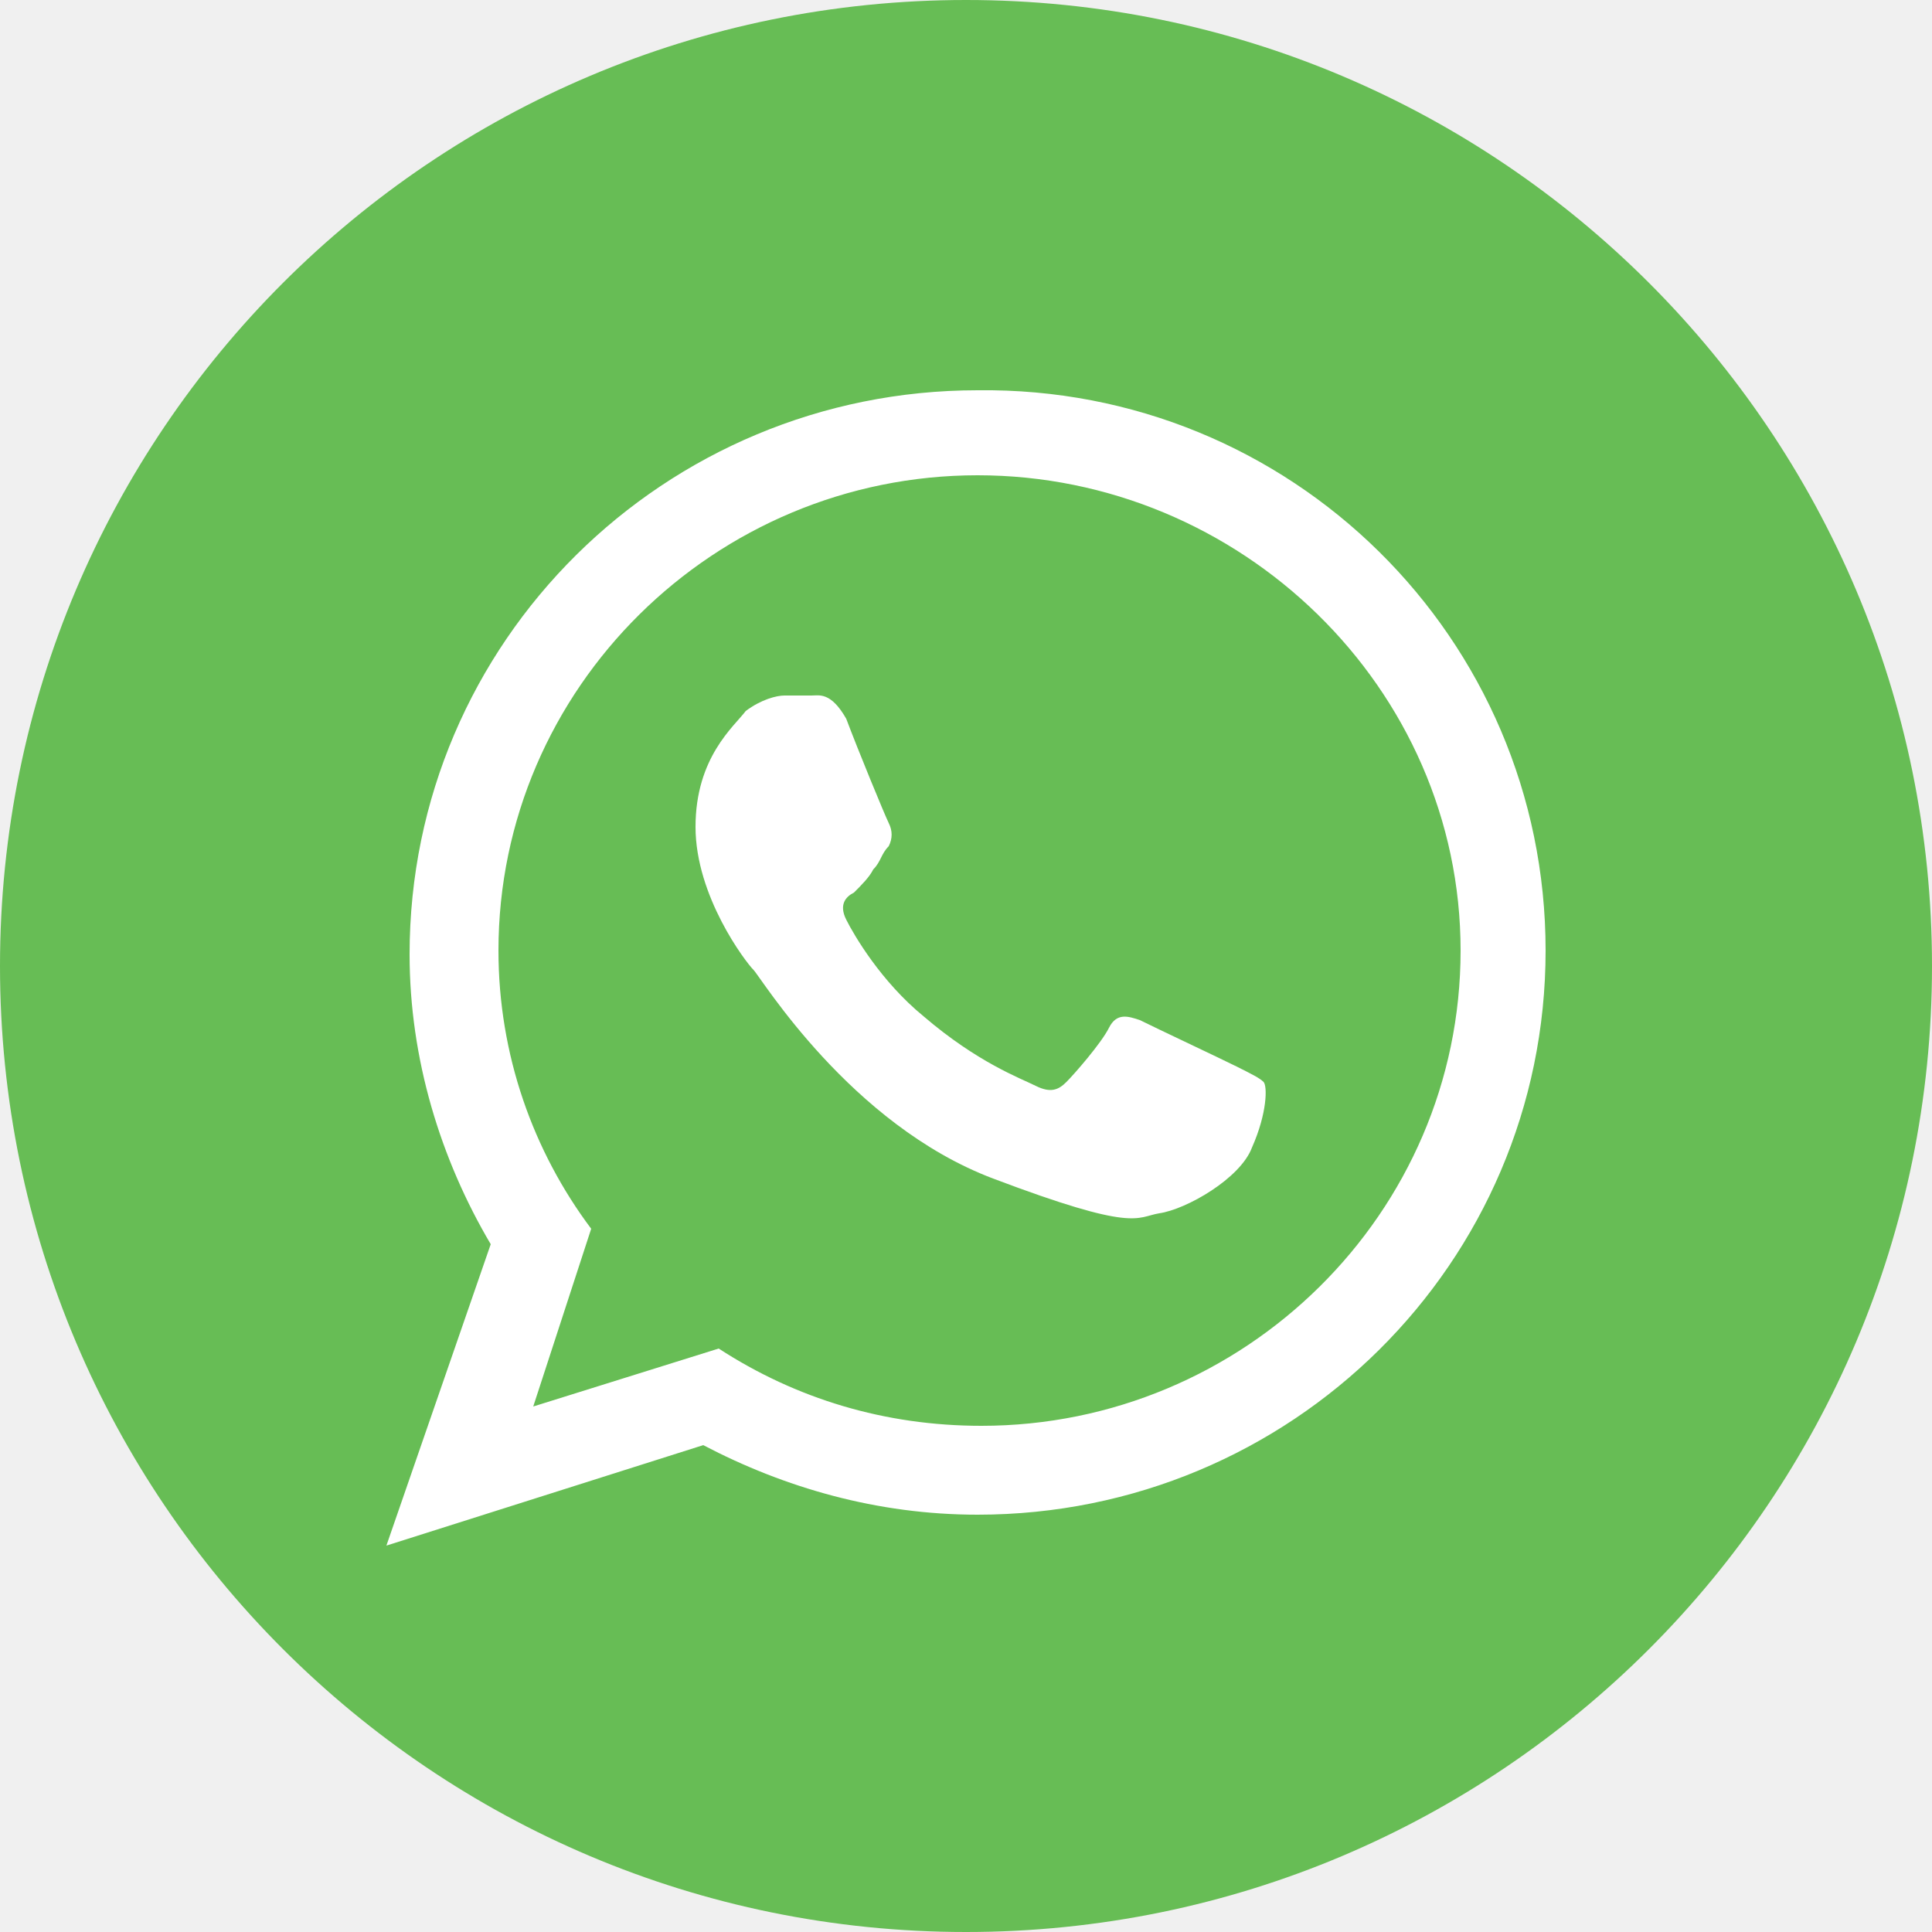
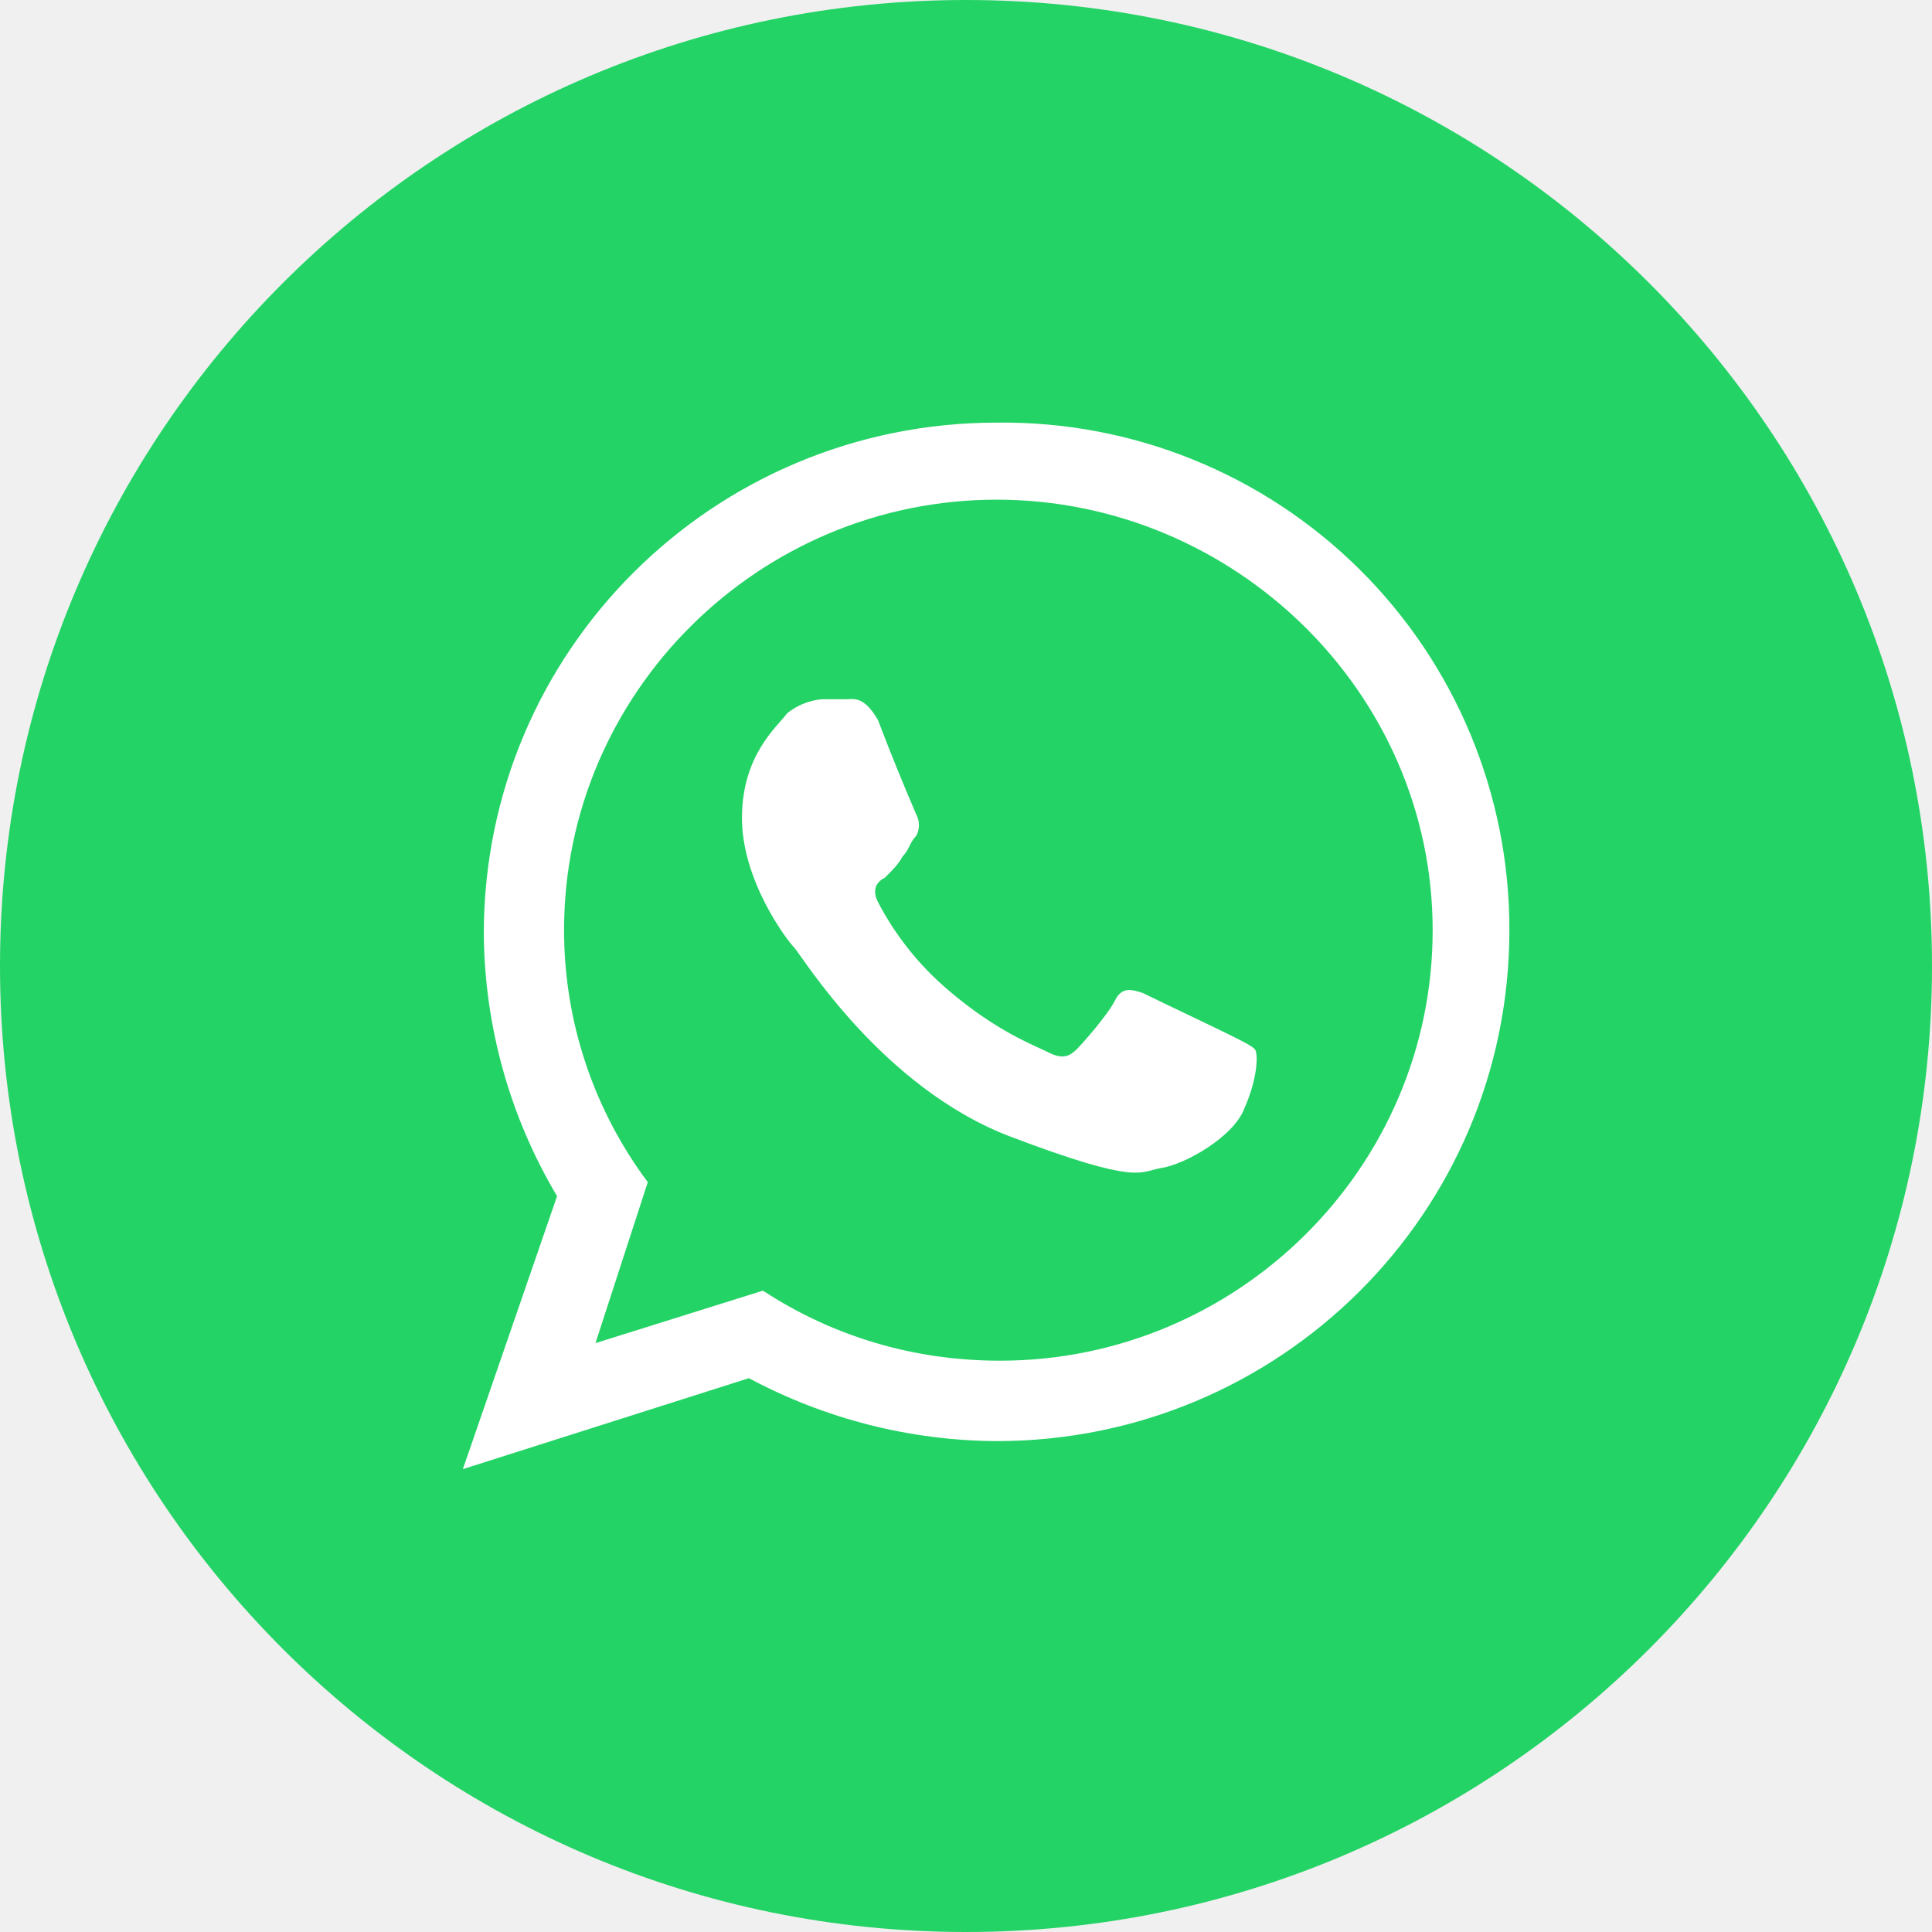
- <svg xmlns="http://www.w3.org/2000/svg" height="50" width="50">
-   <circle cx="25" cy="25" r="25" fill="#67bd55" />
-   <path d="M40 24.6c0 8.1-6.6 14.6-14.7 14.6-2.6 0-5-.7-7.1-1.8L10 40l2.7-7.8c-1.3-2.2-2.1-4.8-2.1-7.5 0-8.1 6.6-14.6 14.7-14.6C33.4 10 40 16.5 40 24.6zM25.3 12.3c-6.8 0-12.4 5.5-12.4 12.3 0 2.7.9 5.2 2.4 7.2l-1.5 4.6 4.8-1.5c2 1.3 4.3 2 6.8 2 6.8 0 12.4-5.5 12.4-12.3s-5.7-12.3-12.5-12.3zM32.7 28c-.1-.1-.3-.2-.7-.4-.4-.2-2.1-1-2.5-1.2-.3-.1-.6-.2-.8.2-.2.4-.9 1.2-1.1 1.4-.2.2-.4.3-.8.1-.4-.2-1.5-.6-2.9-1.8-1.1-.9-1.8-2.1-2-2.5-.2-.4 0-.6.2-.7.2-.2.4-.4.5-.6.2-.2.2-.4.4-.6.1-.2.1-.4 0-.6-.1-.2-.8-1.9-1.1-2.7-.4-.7-.7-.6-.9-.6h-.7c-.2 0-.6.1-1 .4-.3.4-1.3 1.2-1.3 3s1.3 3.5 1.5 3.7c.2.2 2.5 4 6.2 5.4 3.7 1.4 3.7 1 4.3.9.7-.1 2.1-.9 2.4-1.7.4-.9.4-1.6.3-1.7z" fill="#fff" />
+ <svg xmlns="http://www.w3.org/2000/svg" width="24" height="24">
+   <g fill="none">
+     <path d="M12.006.396h.1v.1h-.1z" fill="#2993CE" />
+     <circle fill="#24D366" cx="12" cy="12" r="12" />
+     <path d="M18.75 11.555c0 3.521-2.86 6.347-6.37 6.347a6.593 6.593 0 01-3.077-.782L5.75 18.25l1.17-3.391a6.468 6.468 0 01-.91-3.26c0-3.523 2.86-6.349 6.37-6.349a6.29 6.29 0 016.37 6.305zm-6.37-5.348c-2.947 0-5.373 2.391-5.373 5.348 0 1.173.39 2.26 1.04 3.13l-.65 2 2.08-.652c.866.565 1.863.87 2.946.87 2.947 0 5.374-2.392 5.374-5.348 0-2.957-2.47-5.348-5.417-5.348zm3.207 6.826c-.044-.044-.13-.087-.304-.174-.173-.087-.91-.435-1.083-.522-.13-.043-.26-.087-.347.087-.086.174-.39.522-.476.609-.087.087-.174.13-.347.043-.173-.087-.65-.26-1.257-.782a3.649 3.649 0 01-.866-1.087c-.087-.174 0-.261.086-.305.087-.086.174-.173.217-.26.087-.087.087-.174.173-.261a.278.278 0 000-.261 29.198 29.198 0 01-.476-1.174c-.174-.304-.304-.26-.39-.26h-.304a.802.802 0 00-.433.173c-.13.174-.563.522-.563 1.304 0 .783.563 1.522.65 1.609.086.087 1.083 1.739 2.686 2.348 1.604.608 1.604.434 1.864.391.303-.043.91-.391 1.04-.74.173-.39.173-.695.13-.738z" fill="#FFF" />
+   </g>
</svg>
